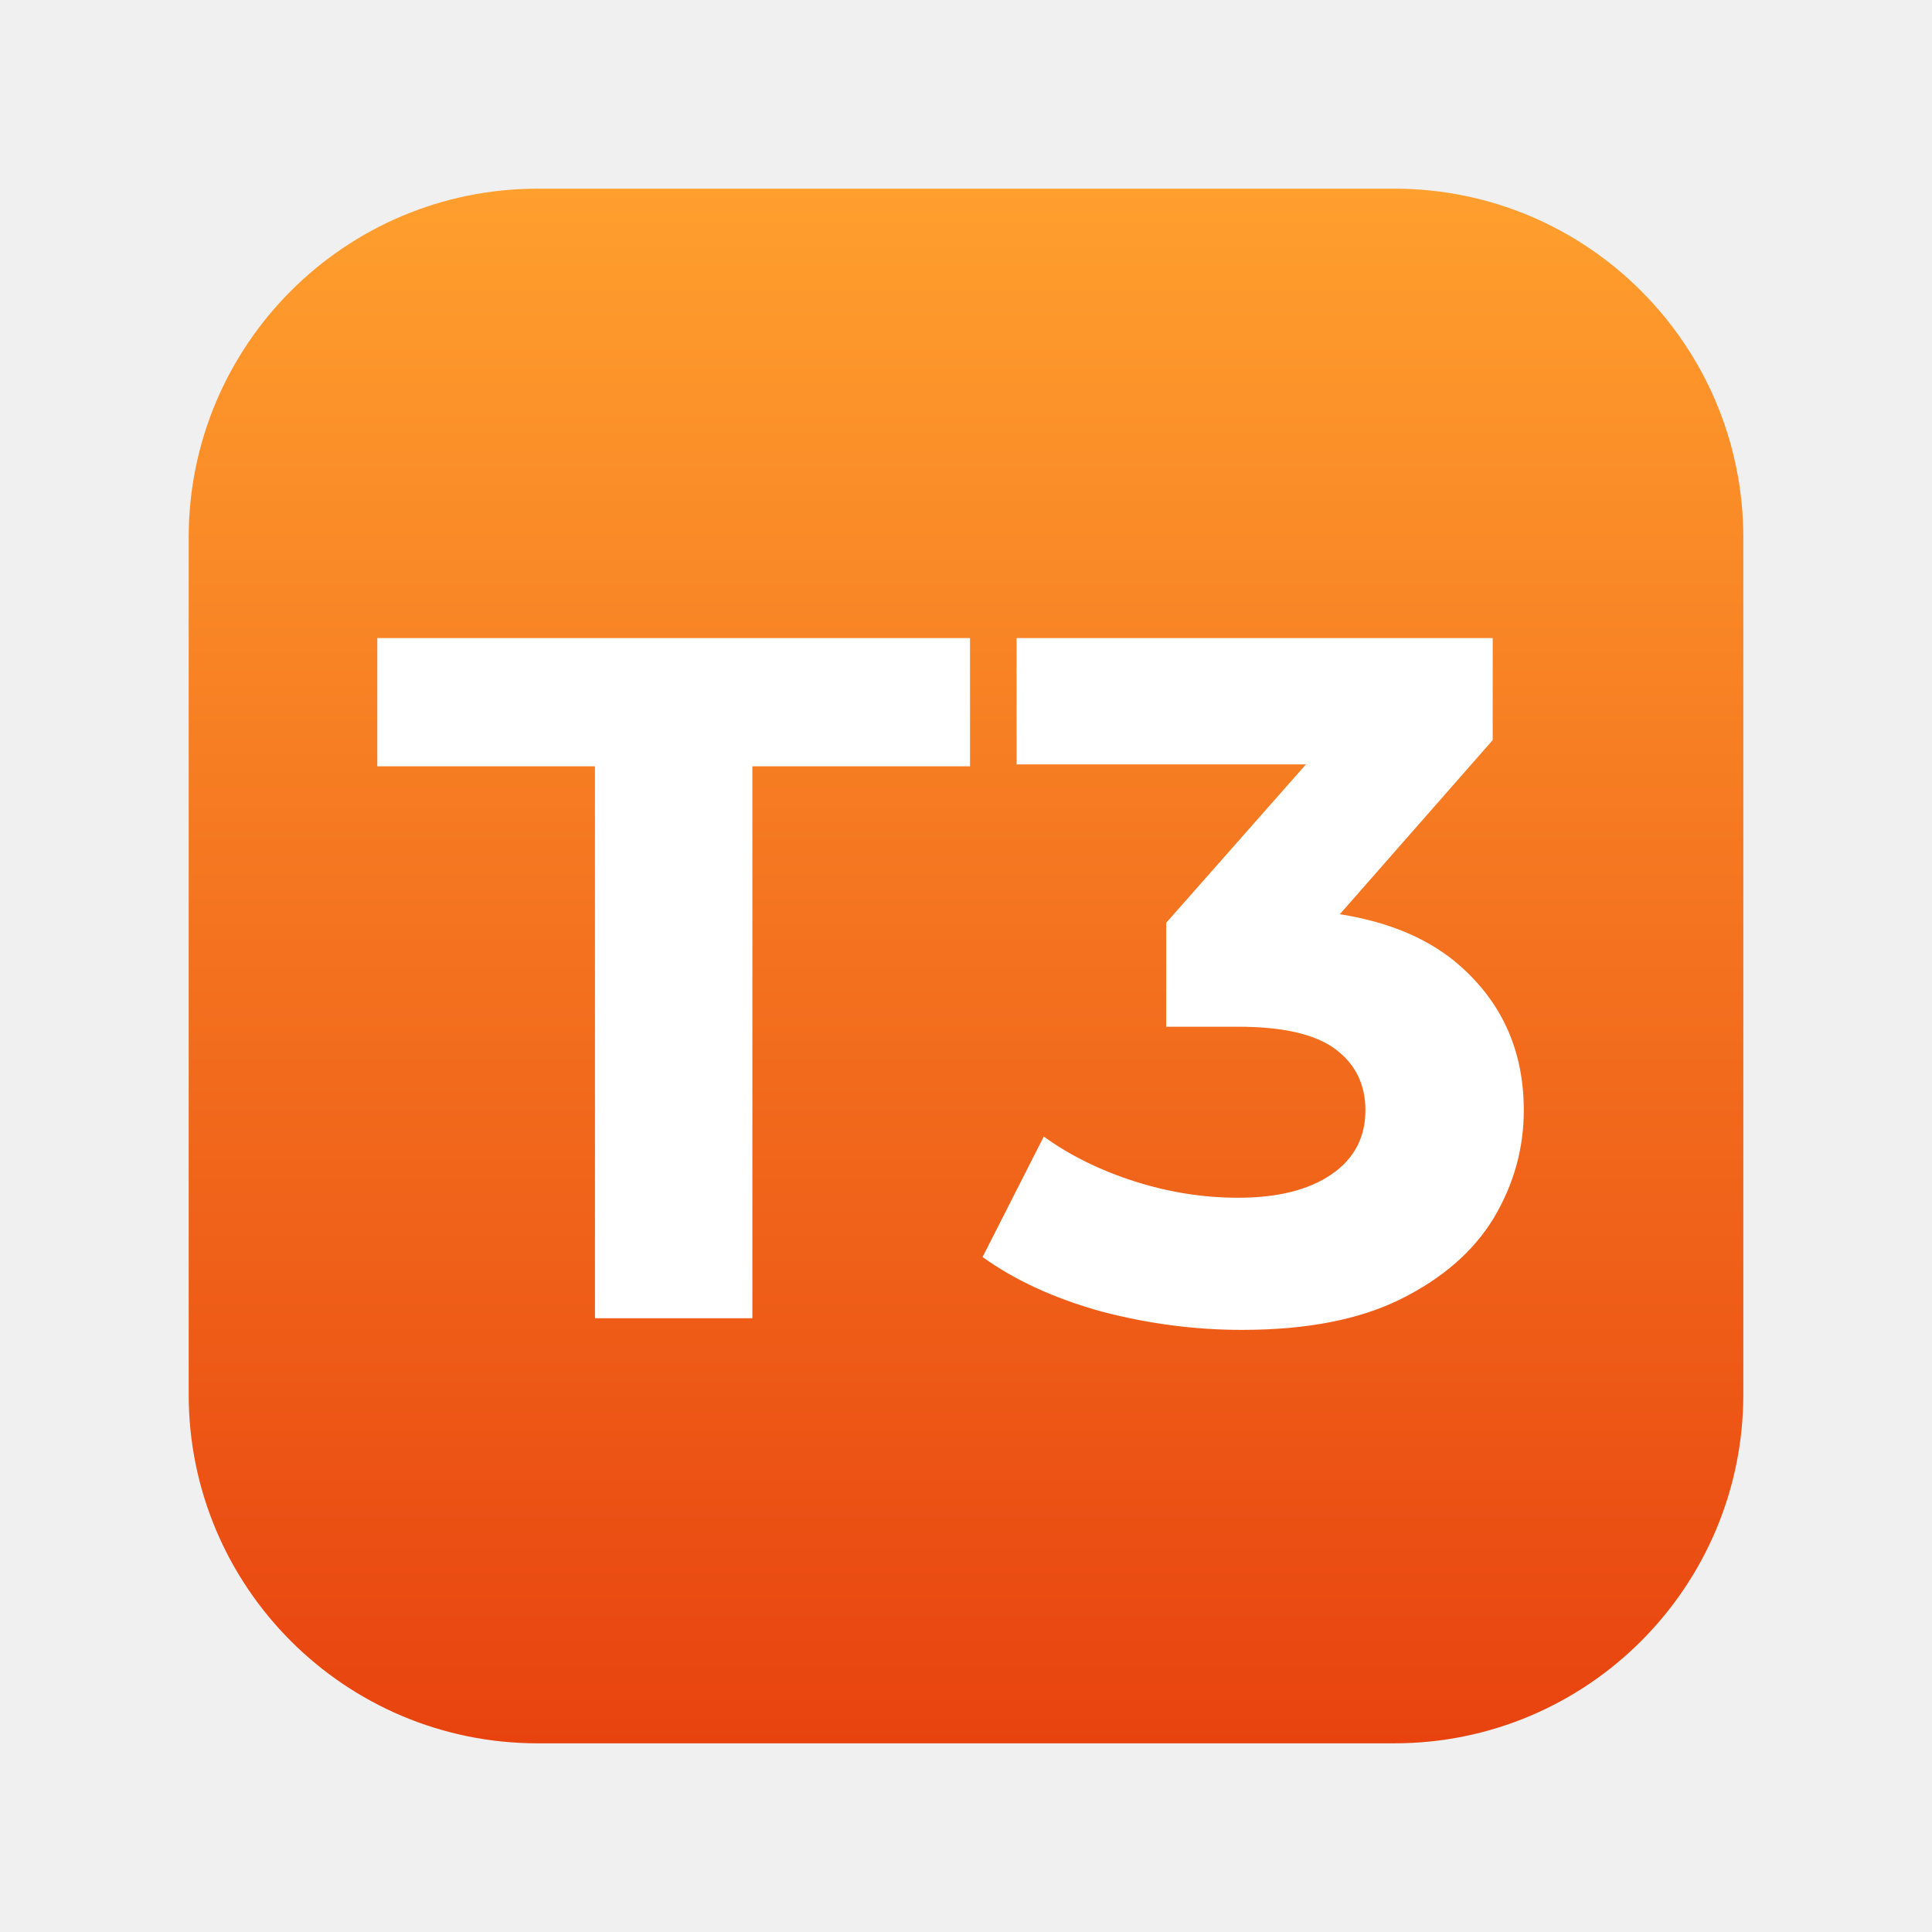
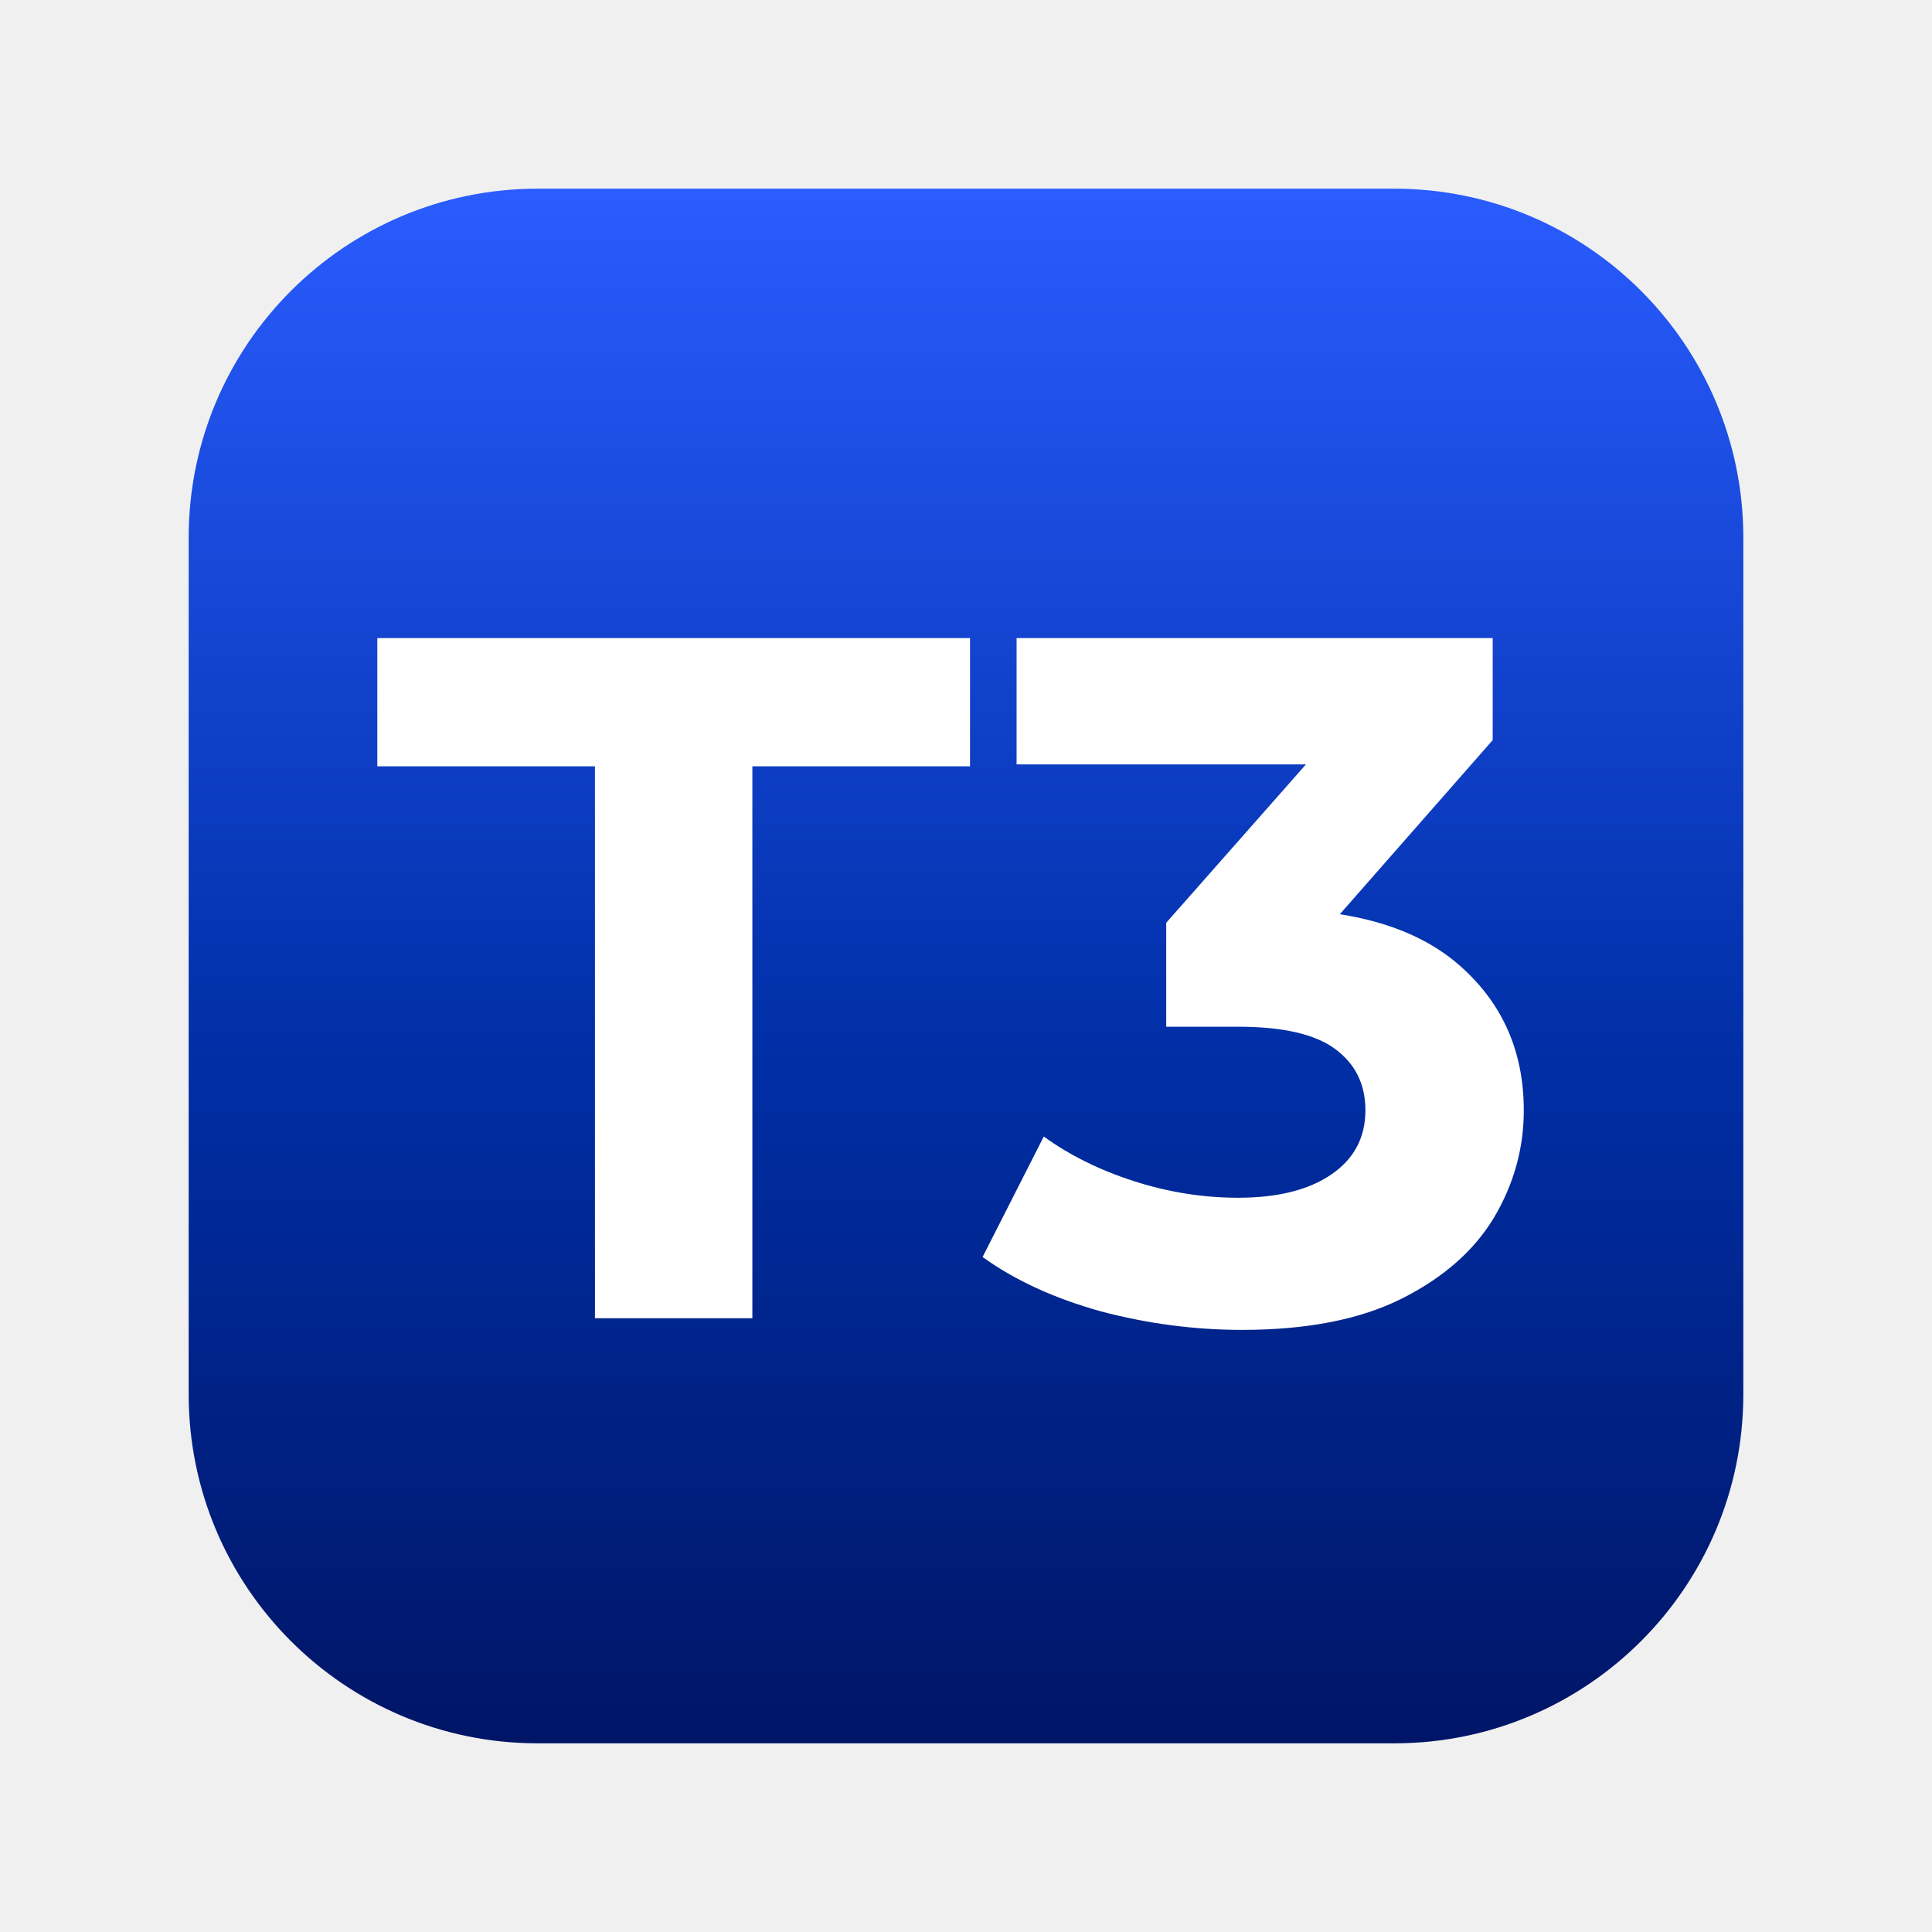
<svg xmlns="http://www.w3.org/2000/svg" width="1024" height="1024" viewBox="0 0 1024 1024" fill="none">
  <defs>
    <linearGradient id="bg" x1="512" y1="100" x2="512" y2="924" gradientUnits="userSpaceOnUse">
-       <stop offset="0" stop-color="#FF9F2E" />
-       <stop offset="1" stop-color="#E8430F" />
+       <stop offset="0" stop-color="#2A5CFF" />
+       <stop offset="0.55" stop-color="#002FA7" />
+       <stop offset="1" stop-color="#001566" />
    </linearGradient>
  </defs>
  <rect x="100" y="100" width="824" height="824" rx="185" fill="url(#bg)" />
  <g transform="translate(100 100) scale(6.4375)">
    <path d="M33.451 93V47.56H15.531V37H64.331V47.56H46.411V93H33.451ZM86.725 93.96C82.832 93.96 78.965 93.453 75.125 92.44C71.285 91.373 68.032 89.88 65.365 87.96L70.405 78.04C72.539 79.587 75.019 80.813 77.845 81.72C80.672 82.627 83.525 83.08 86.405 83.08C89.659 83.08 92.219 82.44 94.085 81.16C95.952 79.88 96.885 78.12 96.885 75.88C96.885 73.747 96.059 72.067 94.405 70.84C92.752 69.613 90.085 69 86.405 69H80.485V60.44L96.085 42.76L97.525 47.4H68.165V37H107.365V45.4L91.845 63.08L85.285 59.32H89.045C95.925 59.32 101.125 60.867 104.645 63.96C108.165 67.053 109.925 71.027 109.925 75.88C109.925 79.027 109.099 81.987 107.445 84.76C105.792 87.48 103.259 89.693 99.845 91.4C96.432 93.107 92.059 93.96 86.725 93.96Z" fill="white" />
  </g>
</svg>
